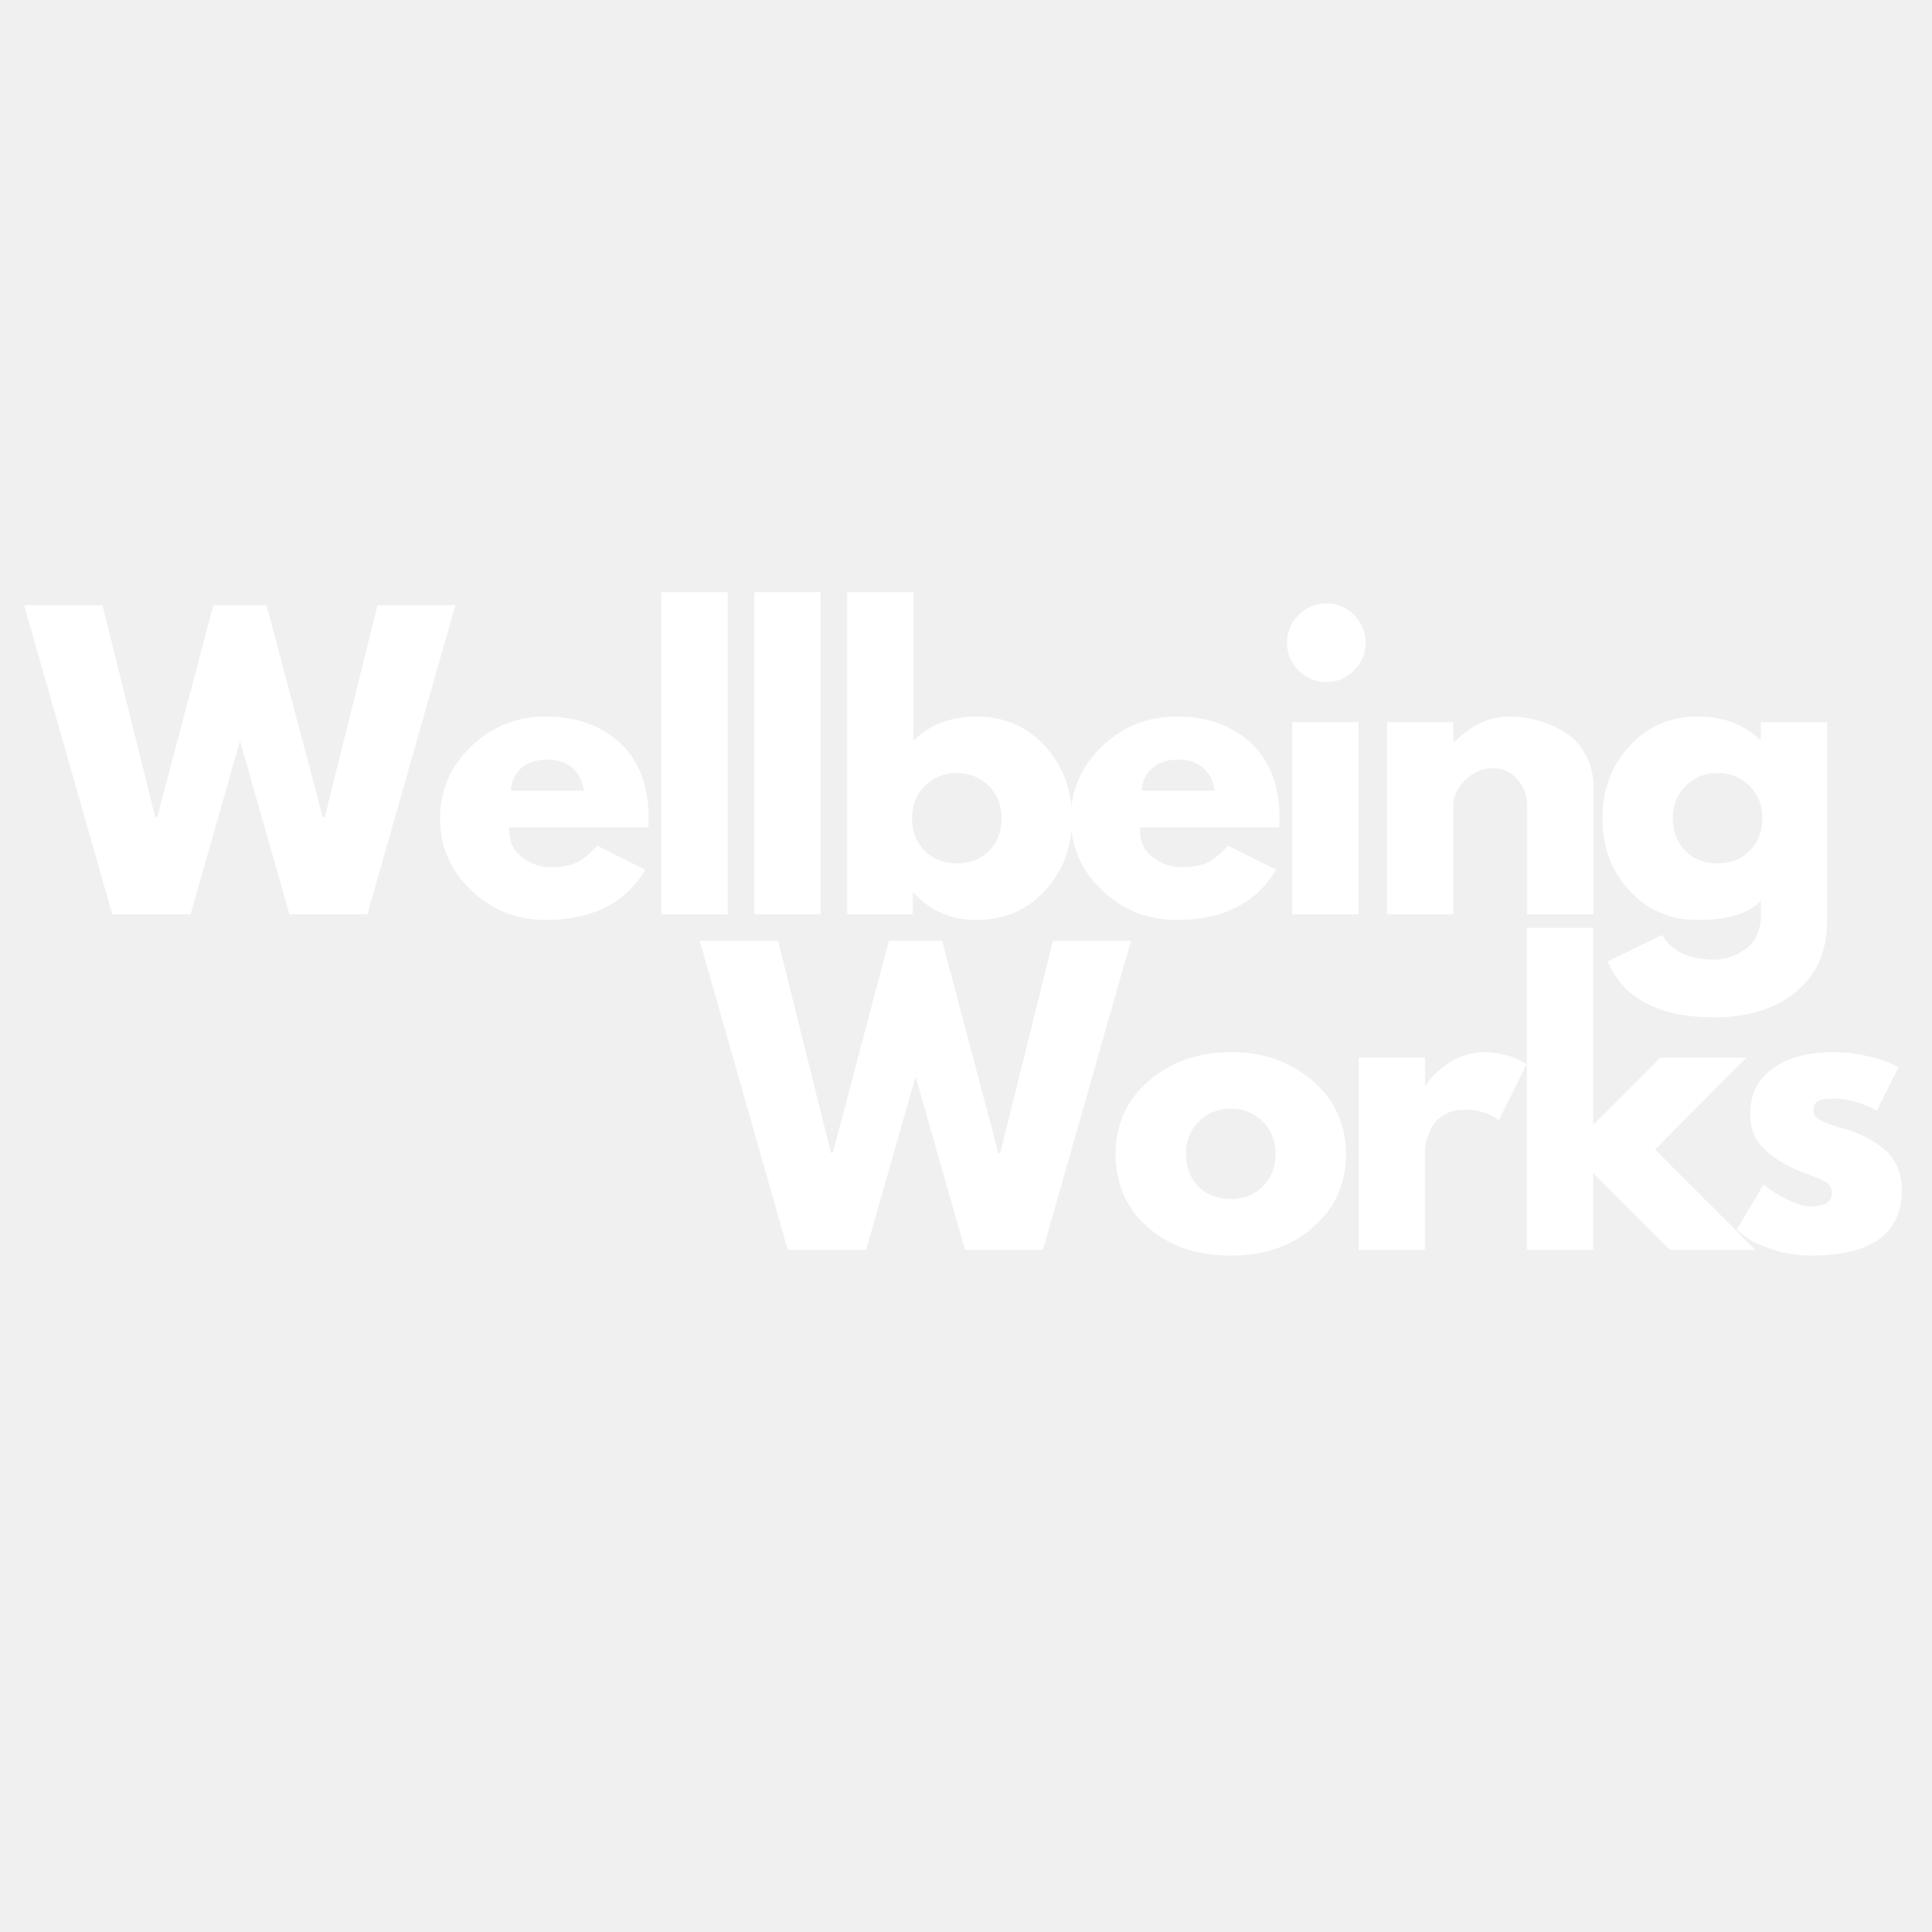
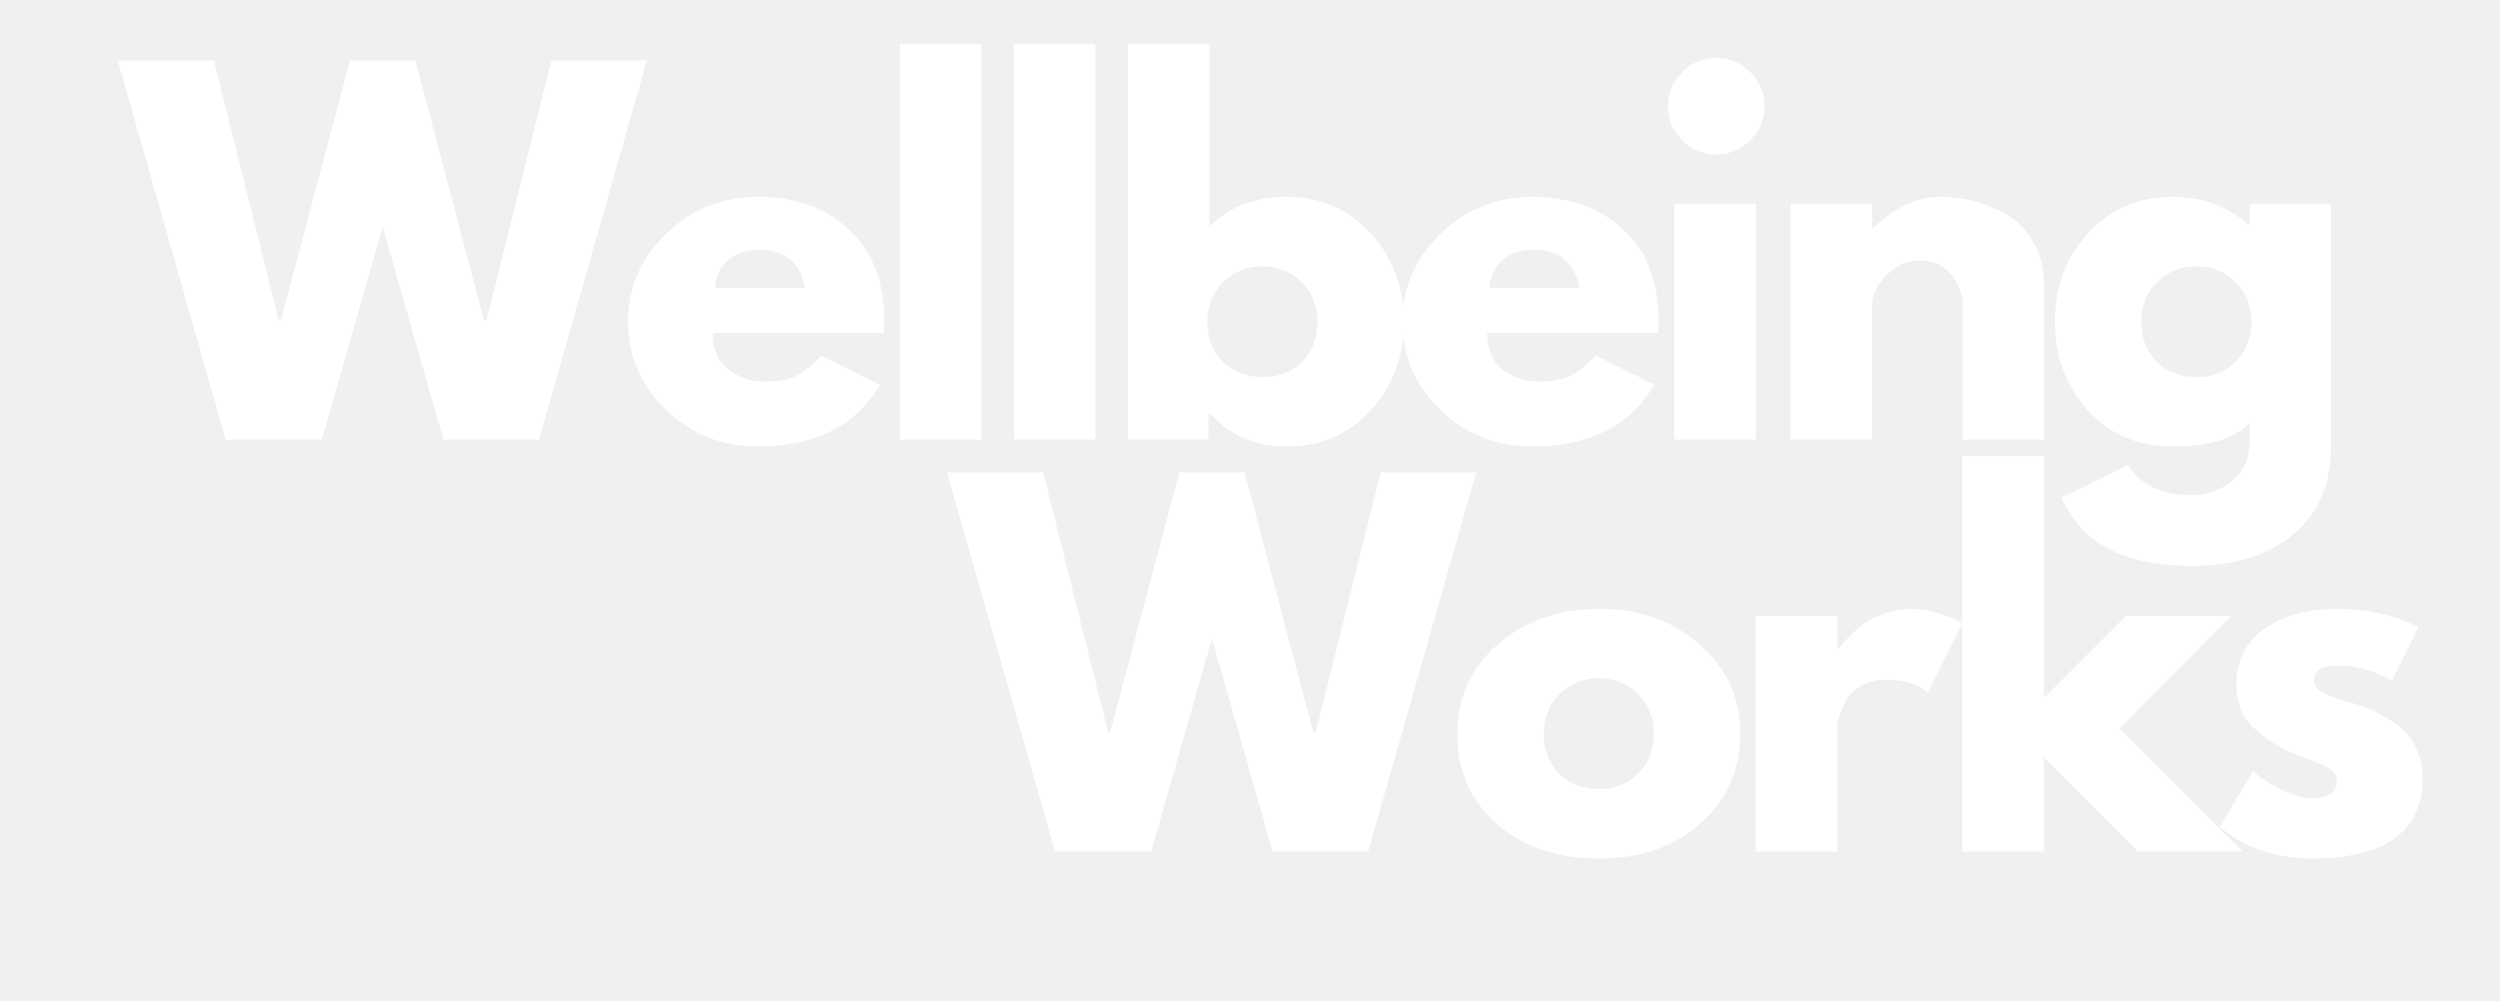
- <svg xmlns="http://www.w3.org/2000/svg" width="500" zoomAndPan="magnify" viewBox="0 0 375 375" height="500" preserveAspectRatio="xMidYMid meet" version="1.0">
+ <svg xmlns="http://www.w3.org/2000/svg" width="150" zoomAndPan="magnify" viewBox="0 0 112.5 45" height="60" preserveAspectRatio="xMidYMid meet" version="1.0">
  <defs>
    <g />
-     <clipPath id="080552ad27">
-       <rect x="0" width="354" y="0" height="93" />
+     <clipPath id="9b131492e6">
+       <path d="M 36 0.055 L 41 0.055 L 41 19 L 36 19 Z M 36 0.055 " clip-rule="nonzero" />
    </clipPath>
-     <clipPath id="664d61704a">
-       <rect x="0" width="238" y="0" height="93" />
+     <clipPath id="f663a54a7a">
+       <path d="M 41 0.055 L 46 0.055 L 46 19 L 41 19 Z M 41 0.055 " clip-rule="nonzero" />
+     </clipPath>
+     <clipPath id="9917b4b383">
+       <path d="M 46 0.055 L 60 0.055 L 60 20 L 46 20 Z M 46 0.055 " clip-rule="nonzero" />
+     </clipPath>
+     <clipPath id="c0b0a84227">
+       <rect x="0" width="102" y="0" height="27" />
+     </clipPath>
+     <clipPath id="da1f96af8e">
+       <path d="M 42 19 L 110 19 L 110 44.898 L 42 44.898 Z M 42 19 " clip-rule="nonzero" />
+     </clipPath>
+     <clipPath id="915e4fe044">
+       <path d="M 0.293 2 L 25 2 L 25 20 L 0.293 20 Z M 0.293 2 " clip-rule="nonzero" />
+     </clipPath>
+     <clipPath id="97544b6297">
+       <path d="M 57 8 L 67.672 8 L 67.672 20 L 57 20 Z M 57 8 " clip-rule="nonzero" />
+     </clipPath>
+     <clipPath id="212a651f1a">
+       <rect x="0" width="68" y="0" height="26" />
    </clipPath>
  </defs>
-   <g transform="matrix(1, 0, 0, 1, 2, 111)">
-     <g clip-path="url(#080552ad27)">
+   <g transform="matrix(1, 0, 0, 1, 4, 1)">
+     <g clip-path="url(#c0b0a84227)">
      <g fill="#ffffff" fill-opacity="1">
-         <g transform="translate(3.786238, 66.46775)">
+         <g transform="translate(1.610213, 18.78091)">
          <g>
-             <path d="M 50.391 0 L 40.797 -33.672 L 31.203 0 L 16 0 L -1.094 -60 L 14.109 -60 L 24.359 -18.828 L 24.719 -18.828 L 35.625 -60 L 45.953 -60 L 56.859 -18.828 L 57.234 -18.828 L 67.484 -60 L 82.609 -60 L 65.516 0 Z M 50.391 0 " />
+             <path d="M 14.344 0 L 11.609 -9.578 L 8.875 0 L 4.547 0 L -0.312 -17.062 L 4.016 -17.062 L 6.938 -5.359 L 7.031 -5.359 L 10.141 -17.062 L 13.078 -17.062 L 16.172 -5.359 L 16.281 -5.359 L 19.203 -17.062 L 23.5 -17.062 L 18.641 0 Z M 14.344 0 " />
          </g>
        </g>
      </g>
      <g fill="#ffffff" fill-opacity="1">
-         <g transform="translate(81.73283, 66.46775)">
+         <g transform="translate(23.79314, 18.78091)">
          <g>
-             <path d="M 42.109 -16.875 L 15.047 -16.875 C 15.047 -14.25 15.895 -12.305 17.594 -11.047 C 19.289 -9.785 21.133 -9.156 23.125 -9.156 C 25.207 -9.156 26.852 -9.43 28.062 -9.984 C 29.281 -10.547 30.664 -11.656 32.219 -13.312 L 41.516 -8.656 C 37.641 -2.156 31.191 1.094 22.172 1.094 C 16.555 1.094 11.734 -0.832 7.703 -4.688 C 3.68 -8.539 1.672 -13.18 1.672 -18.609 C 1.672 -24.047 3.68 -28.703 7.703 -32.578 C 11.734 -36.453 16.555 -38.391 22.172 -38.391 C 28.086 -38.391 32.898 -36.68 36.609 -33.266 C 40.316 -29.848 42.172 -24.961 42.172 -18.609 C 42.172 -17.742 42.148 -17.164 42.109 -16.875 Z M 15.422 -24 L 29.594 -24 C 29.301 -25.938 28.535 -27.426 27.297 -28.469 C 26.066 -29.508 24.484 -30.031 22.547 -30.031 C 20.41 -30.031 18.711 -29.473 17.453 -28.359 C 16.191 -27.242 15.516 -25.789 15.422 -24 Z M 15.422 -24 " />
+             <path d="M 11.984 -4.797 L 4.281 -4.797 C 4.281 -4.055 4.52 -3.504 5 -3.141 C 5.488 -2.785 6.016 -2.609 6.578 -2.609 C 7.172 -2.609 7.641 -2.688 7.984 -2.844 C 8.328 -3 8.723 -3.312 9.172 -3.781 L 11.812 -2.469 C 10.707 -0.613 8.875 0.312 6.312 0.312 C 4.707 0.312 3.332 -0.234 2.188 -1.328 C 1.039 -2.43 0.469 -3.754 0.469 -5.297 C 0.469 -6.836 1.039 -8.16 2.188 -9.266 C 3.332 -10.367 4.707 -10.922 6.312 -10.922 C 7.988 -10.922 9.352 -10.43 10.406 -9.453 C 11.469 -8.484 12 -7.098 12 -5.297 C 12 -5.047 11.992 -4.879 11.984 -4.797 Z M 4.391 -6.828 L 8.422 -6.828 C 8.336 -7.379 8.117 -7.801 7.766 -8.094 C 7.41 -8.395 6.957 -8.547 6.406 -8.547 C 5.801 -8.547 5.316 -8.383 4.953 -8.062 C 4.598 -7.75 4.41 -7.336 4.391 -6.828 Z M 4.391 -6.828 " />
+           </g>
+         </g>
+       </g>
+       <g clip-path="url(#9b131492e6)">
+         <g fill="#ffffff" fill-opacity="1">
+           <g transform="translate(35.25703, 18.78091)">
+             <g>
+               <path d="M 1.234 0 L 1.234 -17.797 L 4.906 -17.797 L 4.906 0 Z M 1.234 0 " />
+             </g>
+           </g>
+         </g>
+       </g>
+       <g clip-path="url(#f663a54a7a)">
+         <g fill="#ffffff" fill-opacity="1">
+           <g transform="translate(40.38883, 18.78091)">
+             <g>
+               <path d="M 1.234 0 L 1.234 -17.797 L 4.906 -17.797 L 4.906 0 Z M 1.234 0 " />
+             </g>
+           </g>
+         </g>
+       </g>
+       <g clip-path="url(#9917b4b383)">
+         <g fill="#ffffff" fill-opacity="1">
+           <g transform="translate(45.52063, 18.78091)">
+             <g>
+               <path d="M 12.156 -9.281 C 13.156 -8.195 13.656 -6.867 13.656 -5.297 C 13.656 -3.723 13.156 -2.395 12.156 -1.312 C 11.164 -0.227 9.906 0.312 8.375 0.312 C 6.969 0.312 5.812 -0.191 4.906 -1.203 L 4.859 -1.203 L 4.859 0 L 1.234 0 L 1.234 -17.797 L 4.906 -17.797 L 4.906 -9.594 C 5.812 -10.477 6.969 -10.922 8.375 -10.922 C 9.906 -10.922 11.164 -10.375 12.156 -9.281 Z M 9.078 -3.5 C 9.535 -3.969 9.766 -4.566 9.766 -5.297 C 9.766 -6.023 9.523 -6.625 9.047 -7.094 C 8.578 -7.562 7.988 -7.797 7.281 -7.797 C 6.594 -7.797 6.008 -7.562 5.531 -7.094 C 5.051 -6.625 4.812 -6.023 4.812 -5.297 C 4.812 -4.578 5.039 -3.984 5.5 -3.516 C 5.969 -3.047 6.562 -2.812 7.281 -2.812 C 8.031 -2.812 8.629 -3.039 9.078 -3.5 Z M 9.078 -3.5 " />
+             </g>
          </g>
        </g>
      </g>
      <g fill="#ffffff" fill-opacity="1">
-         <g transform="translate(122.0148, 66.46775)">
+         <g transform="translate(58.63997, 18.78091)">
          <g>
-             <path d="M 4.359 0 L 4.359 -62.531 L 17.234 -62.531 L 17.234 0 Z M 4.359 0 " />
+             <path d="M 11.984 -4.797 L 4.281 -4.797 C 4.281 -4.055 4.52 -3.504 5 -3.141 C 5.488 -2.785 6.016 -2.609 6.578 -2.609 C 7.172 -2.609 7.641 -2.688 7.984 -2.844 C 8.328 -3 8.723 -3.312 9.172 -3.781 L 11.812 -2.469 C 10.707 -0.613 8.875 0.312 6.312 0.312 C 4.707 0.312 3.332 -0.234 2.188 -1.328 C 1.039 -2.43 0.469 -3.754 0.469 -5.297 C 0.469 -6.836 1.039 -8.16 2.188 -9.266 C 3.332 -10.367 4.707 -10.922 6.312 -10.922 C 7.988 -10.922 9.352 -10.43 10.406 -9.453 C 11.469 -8.484 12 -7.098 12 -5.297 C 12 -5.047 11.992 -4.879 11.984 -4.797 Z M 4.391 -6.828 L 8.422 -6.828 C 8.336 -7.379 8.117 -7.801 7.766 -8.094 C 7.41 -8.395 6.957 -8.547 6.406 -8.547 C 5.801 -8.547 5.316 -8.383 4.953 -8.062 C 4.598 -7.75 4.41 -7.336 4.391 -6.828 Z M 4.391 -6.828 " />
          </g>
        </g>
      </g>
      <g fill="#ffffff" fill-opacity="1">
-         <g transform="translate(140.0469, 66.46775)">
+         <g transform="translate(70.10386, 18.78091)">
          <g>
-             <path d="M 4.359 0 L 4.359 -62.531 L 17.234 -62.531 L 17.234 0 Z M 4.359 0 " />
+             <path d="M 1.594 -16.531 C 2.02 -16.957 2.531 -17.172 3.125 -17.172 C 3.719 -17.172 4.227 -16.957 4.656 -16.531 C 5.082 -16.102 5.297 -15.594 5.297 -15 C 5.297 -14.406 5.082 -13.895 4.656 -13.469 C 4.227 -13.039 3.719 -12.828 3.125 -12.828 C 2.531 -12.828 2.02 -13.039 1.594 -13.469 C 1.164 -13.895 0.953 -14.406 0.953 -15 C 0.953 -15.594 1.164 -16.102 1.594 -16.531 Z M 1.234 -10.609 L 1.234 0 L 4.906 0 L 4.906 -10.609 Z M 1.234 -10.609 " />
          </g>
        </g>
      </g>
      <g fill="#ffffff" fill-opacity="1">
-         <g transform="translate(158.0791, 66.46775)">
+         <g transform="translate(75.33913, 18.78091)">
          <g>
-             <path d="M 42.75 -32.641 C 46.25 -28.816 48 -24.141 48 -18.609 C 48 -13.086 46.25 -8.422 42.75 -4.609 C 39.258 -0.805 34.828 1.094 29.453 1.094 C 24.504 1.094 20.43 -0.676 17.234 -4.219 L 17.094 -4.219 L 17.094 0 L 4.359 0 L 4.359 -62.531 L 17.234 -62.531 L 17.234 -33.734 C 20.43 -36.836 24.504 -38.391 29.453 -38.391 C 34.828 -38.391 39.258 -36.473 42.75 -32.641 Z M 31.922 -12.328 C 33.523 -13.953 34.328 -16.047 34.328 -18.609 C 34.328 -21.18 33.488 -23.289 31.812 -24.938 C 30.145 -26.594 28.07 -27.422 25.594 -27.422 C 23.176 -27.422 21.129 -26.594 19.453 -24.938 C 17.773 -23.289 16.938 -21.18 16.938 -18.609 C 16.938 -16.086 17.75 -14.004 19.375 -12.359 C 21 -10.711 23.07 -9.891 25.594 -9.891 C 28.219 -9.891 30.328 -10.703 31.922 -12.328 Z M 31.922 -12.328 " />
+             <path d="M 1.234 0 L 1.234 -10.609 L 4.906 -10.609 L 4.906 -9.5 L 4.938 -9.5 C 5.895 -10.445 6.91 -10.922 7.984 -10.922 C 8.504 -10.922 9.023 -10.852 9.547 -10.719 C 10.066 -10.582 10.562 -10.367 11.031 -10.078 C 11.508 -9.785 11.895 -9.375 12.188 -8.844 C 12.488 -8.312 12.641 -7.695 12.641 -7 L 12.641 0 L 8.984 0 L 8.984 -6 C 8.984 -6.551 8.805 -7.031 8.453 -7.438 C 8.098 -7.852 7.641 -8.062 7.078 -8.062 C 6.523 -8.062 6.023 -7.848 5.578 -7.422 C 5.129 -6.992 4.906 -6.52 4.906 -6 L 4.906 0 Z M 1.234 0 " />
          </g>
        </g>
      </g>
      <g fill="#ffffff" fill-opacity="1">
-         <g transform="translate(204.178, 66.46775)">
+         <g transform="translate(88.00323, 18.78091)">
          <g>
-             <path d="M 42.109 -16.875 L 15.047 -16.875 C 15.047 -14.25 15.895 -12.305 17.594 -11.047 C 19.289 -9.785 21.133 -9.156 23.125 -9.156 C 25.207 -9.156 26.852 -9.43 28.062 -9.984 C 29.281 -10.547 30.664 -11.656 32.219 -13.312 L 41.516 -8.656 C 37.641 -2.156 31.191 1.094 22.172 1.094 C 16.555 1.094 11.734 -0.832 7.703 -4.688 C 3.68 -8.539 1.672 -13.18 1.672 -18.609 C 1.672 -24.047 3.68 -28.703 7.703 -32.578 C 11.734 -36.453 16.555 -38.391 22.172 -38.391 C 28.086 -38.391 32.898 -36.68 36.609 -33.266 C 40.316 -29.848 42.172 -24.961 42.172 -18.609 C 42.172 -17.742 42.148 -17.164 42.109 -16.875 Z M 15.422 -24 L 29.594 -24 C 29.301 -25.938 28.535 -27.426 27.297 -28.469 C 26.066 -29.508 24.484 -30.031 22.547 -30.031 C 20.41 -30.031 18.711 -29.473 17.453 -28.359 C 16.191 -27.242 15.516 -25.789 15.422 -24 Z M 15.422 -24 " />
-           </g>
-         </g>
-       </g>
-       <g fill="#ffffff" fill-opacity="1">
-         <g transform="translate(244.4599, 66.46775)">
-           <g>
-             <path d="M 5.594 -58.094 C 7.102 -59.602 8.898 -60.359 10.984 -60.359 C 13.066 -60.359 14.859 -59.602 16.359 -58.094 C 17.859 -56.594 18.609 -54.801 18.609 -52.719 C 18.609 -50.633 17.859 -48.836 16.359 -47.328 C 14.859 -45.828 13.066 -45.078 10.984 -45.078 C 8.898 -45.078 7.102 -45.828 5.594 -47.328 C 4.094 -48.836 3.344 -50.633 3.344 -52.719 C 3.344 -54.801 4.094 -56.594 5.594 -58.094 Z M 4.359 -37.312 L 4.359 0 L 17.234 0 L 17.234 -37.312 Z M 4.359 -37.312 " />
-           </g>
-         </g>
-       </g>
-       <g fill="#ffffff" fill-opacity="1">
-         <g transform="translate(262.8556, 66.46775)">
-           <g>
-             <path d="M 4.359 0 L 4.359 -37.312 L 17.234 -37.312 L 17.234 -33.375 L 17.375 -33.375 C 20.719 -36.719 24.281 -38.391 28.062 -38.391 C 29.906 -38.391 31.734 -38.145 33.547 -37.656 C 35.367 -37.176 37.113 -36.426 38.781 -35.406 C 40.457 -34.395 41.816 -32.953 42.859 -31.078 C 43.91 -29.211 44.438 -27.047 44.438 -24.578 L 44.438 0 L 31.562 0 L 31.562 -21.094 C 31.562 -23.031 30.941 -24.723 29.703 -26.172 C 28.461 -27.629 26.852 -28.359 24.875 -28.359 C 22.938 -28.359 21.176 -27.609 19.594 -26.109 C 18.02 -24.609 17.234 -22.938 17.234 -21.094 L 17.234 0 Z M 4.359 0 " />
-           </g>
-         </g>
-       </g>
-       <g fill="#ffffff" fill-opacity="1">
-         <g transform="translate(307.3549, 66.46775)">
-           <g>
-             <path d="M 2.688 9.156 L 13.234 4 C 15.172 7.195 18.539 8.797 23.344 8.797 C 25.57 8.797 27.645 8.082 29.562 6.656 C 31.477 5.227 32.438 3.035 32.438 0.078 L 32.438 -2.688 C 30.156 -0.164 26.082 1.094 20.219 1.094 C 14.832 1.094 10.395 -0.805 6.906 -4.609 C 3.414 -8.422 1.672 -13.086 1.672 -18.609 C 1.672 -24.141 3.414 -28.816 6.906 -32.641 C 10.395 -36.473 14.832 -38.391 20.219 -38.391 C 25.02 -38.391 29.02 -36.91 32.219 -33.953 L 32.438 -33.953 L 32.438 -37.312 L 45.297 -37.312 L 45.297 1.016 C 45.297 7.078 43.285 11.754 39.266 15.047 C 35.242 18.348 29.938 20 23.344 20 C 12.676 20 5.789 16.383 2.688 9.156 Z M 17.844 -24.938 C 16.176 -23.289 15.344 -21.18 15.344 -18.609 C 15.344 -16.047 16.141 -13.953 17.734 -12.328 C 19.336 -10.703 21.445 -9.891 24.062 -9.891 C 26.582 -9.891 28.656 -10.711 30.281 -12.359 C 31.906 -14.004 32.719 -16.086 32.719 -18.609 C 32.719 -21.18 31.879 -23.289 30.203 -24.938 C 28.535 -26.594 26.488 -27.422 24.062 -27.422 C 21.594 -27.422 19.52 -26.594 17.844 -24.938 Z M 17.844 -24.938 " />
+             <path d="M 0.766 2.609 L 3.766 1.141 C 4.316 2.047 5.273 2.5 6.641 2.5 C 7.273 2.5 7.863 2.297 8.406 1.891 C 8.957 1.484 9.234 0.859 9.234 0.016 L 9.234 -0.766 C 8.578 -0.047 7.414 0.312 5.75 0.312 C 4.219 0.312 2.953 -0.227 1.953 -1.312 C 0.961 -2.395 0.469 -3.723 0.469 -5.297 C 0.469 -6.867 0.961 -8.195 1.953 -9.281 C 2.953 -10.375 4.219 -10.922 5.75 -10.922 C 7.113 -10.922 8.254 -10.5 9.172 -9.656 L 9.234 -9.656 L 9.234 -10.609 L 12.891 -10.609 L 12.891 0.297 C 12.891 2.016 12.316 3.344 11.172 4.281 C 10.023 5.219 8.516 5.688 6.641 5.688 C 3.609 5.688 1.648 4.66 0.766 2.609 Z M 5.078 -7.094 C 4.598 -6.625 4.359 -6.023 4.359 -5.297 C 4.359 -4.566 4.586 -3.969 5.047 -3.5 C 5.504 -3.039 6.102 -2.812 6.844 -2.812 C 7.562 -2.812 8.148 -3.047 8.609 -3.516 C 9.078 -3.984 9.312 -4.578 9.312 -5.297 C 9.312 -6.023 9.07 -6.625 8.594 -7.094 C 8.113 -7.562 7.531 -7.797 6.844 -7.797 C 6.145 -7.797 5.555 -7.562 5.078 -7.094 Z M 5.078 -7.094 " />
          </g>
        </g>
      </g>
    </g>
  </g>
-   <g transform="matrix(1, 0, 0, 1, 134, 176)">
-     <g clip-path="url(#664d61704a)">
-       <g fill="#ffffff" fill-opacity="1">
-         <g transform="translate(2.914109, 66.60871)">
-           <g>
-             <path d="M 50.391 0 L 40.797 -33.672 L 31.203 0 L 16 0 L -1.094 -60 L 14.109 -60 L 24.359 -18.828 L 24.719 -18.828 L 35.625 -60 L 45.953 -60 L 56.859 -18.828 L 57.234 -18.828 L 67.484 -60 L 82.609 -60 L 65.516 0 Z M 50.391 0 " />
+   <g clip-path="url(#da1f96af8e)">
+     <g transform="matrix(1, 0, 0, 1, 42, 19)">
+       <g clip-path="url(#212a651f1a)">
+         <g clip-path="url(#915e4fe044)">
+           <g fill="#ffffff" fill-opacity="1">
+             <g transform="translate(0.928072, 19.31948)">
+               <g>
+                 <path d="M 14.344 0 L 11.609 -9.578 L 8.875 0 L 4.547 0 L -0.312 -17.062 L 4.016 -17.062 L 6.938 -5.359 L 7.031 -5.359 L 10.141 -17.062 L 13.078 -17.062 L 16.172 -5.359 L 16.281 -5.359 L 19.203 -17.062 L 23.5 -17.062 L 18.641 0 Z M 14.344 0 " />
+               </g>
+             </g>
          </g>
        </g>
-       </g>
-       <g fill="#ffffff" fill-opacity="1">
-         <g transform="translate(80.8607, 66.60871)">
-           <g>
-             <path d="M 7.891 -4.438 C 3.742 -8.125 1.672 -12.848 1.672 -18.609 C 1.672 -24.379 3.828 -29.117 8.141 -32.828 C 12.453 -36.535 17.785 -38.391 24.141 -38.391 C 30.391 -38.391 35.66 -36.523 39.953 -32.797 C 44.242 -29.066 46.391 -24.336 46.391 -18.609 C 46.391 -12.891 44.289 -8.176 40.094 -4.469 C 35.906 -0.758 30.586 1.094 24.141 1.094 C 17.453 1.094 12.035 -0.75 7.891 -4.438 Z M 17.844 -24.938 C 16.176 -23.289 15.344 -21.18 15.344 -18.609 C 15.344 -16.047 16.141 -13.953 17.734 -12.328 C 19.336 -10.703 21.445 -9.891 24.062 -9.891 C 26.582 -9.891 28.656 -10.711 30.281 -12.359 C 31.906 -14.004 32.719 -16.086 32.719 -18.609 C 32.719 -21.18 31.879 -23.289 30.203 -24.938 C 28.535 -26.594 26.488 -27.422 24.062 -27.422 C 21.594 -27.422 19.52 -26.594 17.844 -24.938 Z M 17.844 -24.938 " />
+         <g fill="#ffffff" fill-opacity="1">
+           <g transform="translate(23.111, 19.31948)">
+             <g>
+               <path d="M 2.234 -1.25 C 1.055 -2.301 0.469 -3.648 0.469 -5.297 C 0.469 -6.941 1.082 -8.289 2.312 -9.344 C 3.539 -10.395 5.062 -10.922 6.875 -10.922 C 8.645 -10.922 10.141 -10.391 11.359 -9.328 C 12.586 -8.266 13.203 -6.922 13.203 -5.297 C 13.203 -3.672 12.602 -2.328 11.406 -1.266 C 10.219 -0.211 8.707 0.312 6.875 0.312 C 4.969 0.312 3.422 -0.207 2.234 -1.25 Z M 5.078 -7.094 C 4.598 -6.625 4.359 -6.023 4.359 -5.297 C 4.359 -4.566 4.586 -3.969 5.047 -3.5 C 5.504 -3.039 6.102 -2.812 6.844 -2.812 C 7.562 -2.812 8.148 -3.047 8.609 -3.516 C 9.078 -3.984 9.312 -4.578 9.312 -5.297 C 9.312 -6.023 9.07 -6.625 8.594 -7.094 C 8.113 -7.562 7.531 -7.797 6.844 -7.797 C 6.145 -7.797 5.555 -7.562 5.078 -7.094 Z M 5.078 -7.094 " />
+             </g>
          </g>
        </g>
-       </g>
-       <g fill="#ffffff" fill-opacity="1">
-         <g transform="translate(125.3599, 66.60871)">
-           <g>
-             <path d="M 4.359 0 L 4.359 -37.312 L 17.234 -37.312 L 17.234 -31.922 L 17.375 -31.922 C 17.477 -32.117 17.641 -32.363 17.859 -32.656 C 18.078 -32.945 18.547 -33.453 19.266 -34.172 C 19.992 -34.898 20.77 -35.555 21.594 -36.141 C 22.414 -36.723 23.484 -37.242 24.797 -37.703 C 26.109 -38.16 27.441 -38.391 28.797 -38.391 C 30.203 -38.391 31.582 -38.195 32.938 -37.812 C 34.301 -37.426 35.297 -37.039 35.922 -36.656 L 36.938 -36.062 L 31.562 -25.156 C 29.957 -26.52 27.727 -27.203 24.875 -27.203 C 23.32 -27.203 21.988 -26.859 20.875 -26.172 C 19.758 -25.492 18.969 -24.672 18.5 -23.703 C 18.039 -22.734 17.711 -21.91 17.516 -21.234 C 17.328 -20.555 17.234 -20.023 17.234 -19.641 L 17.234 0 Z M 4.359 0 " />
+         <g fill="#ffffff" fill-opacity="1">
+           <g transform="translate(35.77509, 19.31948)">
+             <g>
+               <path d="M 1.234 0 L 1.234 -10.609 L 4.906 -10.609 L 4.906 -9.078 L 4.938 -9.078 C 4.969 -9.141 5.016 -9.207 5.078 -9.281 C 5.141 -9.363 5.273 -9.508 5.484 -9.719 C 5.691 -9.926 5.91 -10.113 6.141 -10.281 C 6.379 -10.445 6.68 -10.594 7.047 -10.719 C 7.422 -10.852 7.801 -10.922 8.188 -10.922 C 8.594 -10.922 8.988 -10.863 9.375 -10.75 C 9.758 -10.645 10.039 -10.535 10.219 -10.422 L 10.516 -10.266 L 8.984 -7.156 C 8.523 -7.539 7.891 -7.734 7.078 -7.734 C 6.629 -7.734 6.25 -7.633 5.938 -7.438 C 5.625 -7.25 5.398 -7.016 5.266 -6.734 C 5.129 -6.461 5.035 -6.227 4.984 -6.031 C 4.93 -5.844 4.906 -5.691 4.906 -5.578 L 4.906 0 Z M 1.234 0 " />
+             </g>
          </g>
        </g>
-       </g>
-       <g fill="#ffffff" fill-opacity="1">
-         <g transform="translate(158.0071, 66.60871)">
-           <g>
-             <path d="M 46.969 -37.312 L 29.234 -19.484 L 48.719 0 L 32.141 0 L 17.234 -14.906 L 17.234 0 L 4.359 0 L 4.359 -62.531 L 17.234 -62.531 L 17.234 -24.281 L 30.25 -37.312 Z M 46.969 -37.312 " />
+         <g fill="#ffffff" fill-opacity="1">
+           <g transform="translate(45.0662, 19.31948)">
+             <g>
+               <path d="M 13.359 -10.609 L 8.312 -5.547 L 13.859 0 L 9.141 0 L 4.906 -4.234 L 4.906 0 L 1.234 0 L 1.234 -17.797 L 4.906 -17.797 L 4.906 -6.906 L 8.609 -10.609 Z M 13.359 -10.609 " />
+             </g>
          </g>
        </g>
-       </g>
-       <g fill="#ffffff" fill-opacity="1">
-         <g transform="translate(201.4157, 66.60871)">
-           <g>
-             <path d="M 20.578 -38.391 C 22.711 -38.391 24.82 -38.145 26.906 -37.656 C 28.988 -37.176 30.539 -36.695 31.562 -36.219 L 33.094 -35.484 L 28.875 -27.047 C 25.957 -28.598 23.191 -29.375 20.578 -29.375 C 19.117 -29.375 18.086 -29.219 17.484 -28.906 C 16.879 -28.594 16.578 -28 16.578 -27.125 C 16.578 -26.926 16.598 -26.727 16.641 -26.531 C 16.691 -26.344 16.789 -26.164 16.938 -26 C 17.082 -25.832 17.219 -25.688 17.344 -25.562 C 17.469 -25.438 17.672 -25.301 17.953 -25.156 C 18.242 -25.008 18.473 -24.898 18.641 -24.828 C 18.816 -24.754 19.098 -24.645 19.484 -24.5 C 19.879 -24.352 20.172 -24.242 20.359 -24.172 C 20.555 -24.098 20.883 -23.988 21.344 -23.844 C 21.801 -23.707 22.148 -23.613 22.391 -23.562 C 23.898 -23.125 25.211 -22.641 26.328 -22.109 C 27.441 -21.578 28.613 -20.848 29.844 -19.922 C 31.082 -19.004 32.039 -17.844 32.719 -16.438 C 33.395 -15.031 33.734 -13.43 33.734 -11.641 C 33.734 -3.148 27.848 1.094 16.078 1.094 C 13.41 1.094 10.875 0.68 8.469 -0.141 C 6.07 -0.961 4.336 -1.789 3.266 -2.625 L 1.672 -3.922 L 6.906 -12.719 C 7.289 -12.383 7.797 -11.984 8.422 -11.516 C 9.055 -11.055 10.195 -10.426 11.844 -9.625 C 13.5 -8.832 14.93 -8.438 16.141 -8.438 C 18.805 -8.438 20.141 -9.332 20.141 -11.125 C 20.141 -11.945 19.801 -12.586 19.125 -13.047 C 18.445 -13.516 17.297 -14.035 15.672 -14.609 C 14.047 -15.191 12.773 -15.727 11.859 -16.219 C 9.523 -17.426 7.68 -18.789 6.328 -20.312 C 4.973 -21.844 4.297 -23.867 4.297 -26.391 C 4.297 -30.172 5.758 -33.113 8.688 -35.219 C 11.625 -37.332 15.586 -38.391 20.578 -38.391 Z M 20.578 -38.391 " />
+         <g clip-path="url(#97544b6297)">
+           <g fill="#ffffff" fill-opacity="1">
+             <g transform="translate(57.4199, 19.31948)">
+               <g>
+                 <path d="M 5.859 -10.922 C 6.461 -10.922 7.062 -10.852 7.656 -10.719 C 8.25 -10.582 8.691 -10.441 8.984 -10.297 L 9.406 -10.094 L 8.219 -7.703 C 7.383 -8.141 6.598 -8.359 5.859 -8.359 C 5.441 -8.359 5.145 -8.312 4.969 -8.219 C 4.801 -8.133 4.719 -7.969 4.719 -7.719 C 4.719 -7.664 4.723 -7.609 4.734 -7.547 C 4.754 -7.492 4.781 -7.441 4.812 -7.391 C 4.852 -7.348 4.891 -7.305 4.922 -7.266 C 4.961 -7.234 5.023 -7.195 5.109 -7.156 C 5.191 -7.113 5.254 -7.082 5.297 -7.062 C 5.348 -7.039 5.426 -7.008 5.531 -6.969 C 5.645 -6.926 5.727 -6.895 5.781 -6.875 C 5.844 -6.852 5.938 -6.82 6.062 -6.781 C 6.195 -6.738 6.301 -6.711 6.375 -6.703 C 6.801 -6.578 7.172 -6.438 7.484 -6.281 C 7.805 -6.133 8.141 -5.93 8.484 -5.672 C 8.836 -5.41 9.109 -5.078 9.297 -4.672 C 9.492 -4.273 9.594 -3.82 9.594 -3.312 C 9.594 -0.895 7.922 0.312 4.578 0.312 C 3.816 0.312 3.094 0.195 2.406 -0.031 C 1.727 -0.27 1.238 -0.508 0.938 -0.75 L 0.469 -1.109 L 1.969 -3.625 C 2.07 -3.52 2.211 -3.398 2.391 -3.266 C 2.578 -3.141 2.906 -2.961 3.375 -2.734 C 3.844 -2.516 4.25 -2.406 4.594 -2.406 C 5.352 -2.406 5.734 -2.66 5.734 -3.172 C 5.734 -3.398 5.633 -3.578 5.438 -3.703 C 5.25 -3.836 4.922 -3.988 4.453 -4.156 C 3.992 -4.32 3.633 -4.473 3.375 -4.609 C 2.707 -4.953 2.18 -5.344 1.797 -5.781 C 1.41 -6.219 1.219 -6.797 1.219 -7.516 C 1.219 -8.586 1.633 -9.422 2.469 -10.016 C 3.301 -10.617 4.43 -10.922 5.859 -10.922 Z M 5.859 -10.922 " />
+               </g>
+             </g>
          </g>
        </g>
      </g>
    </g>
  </g>
</svg>
